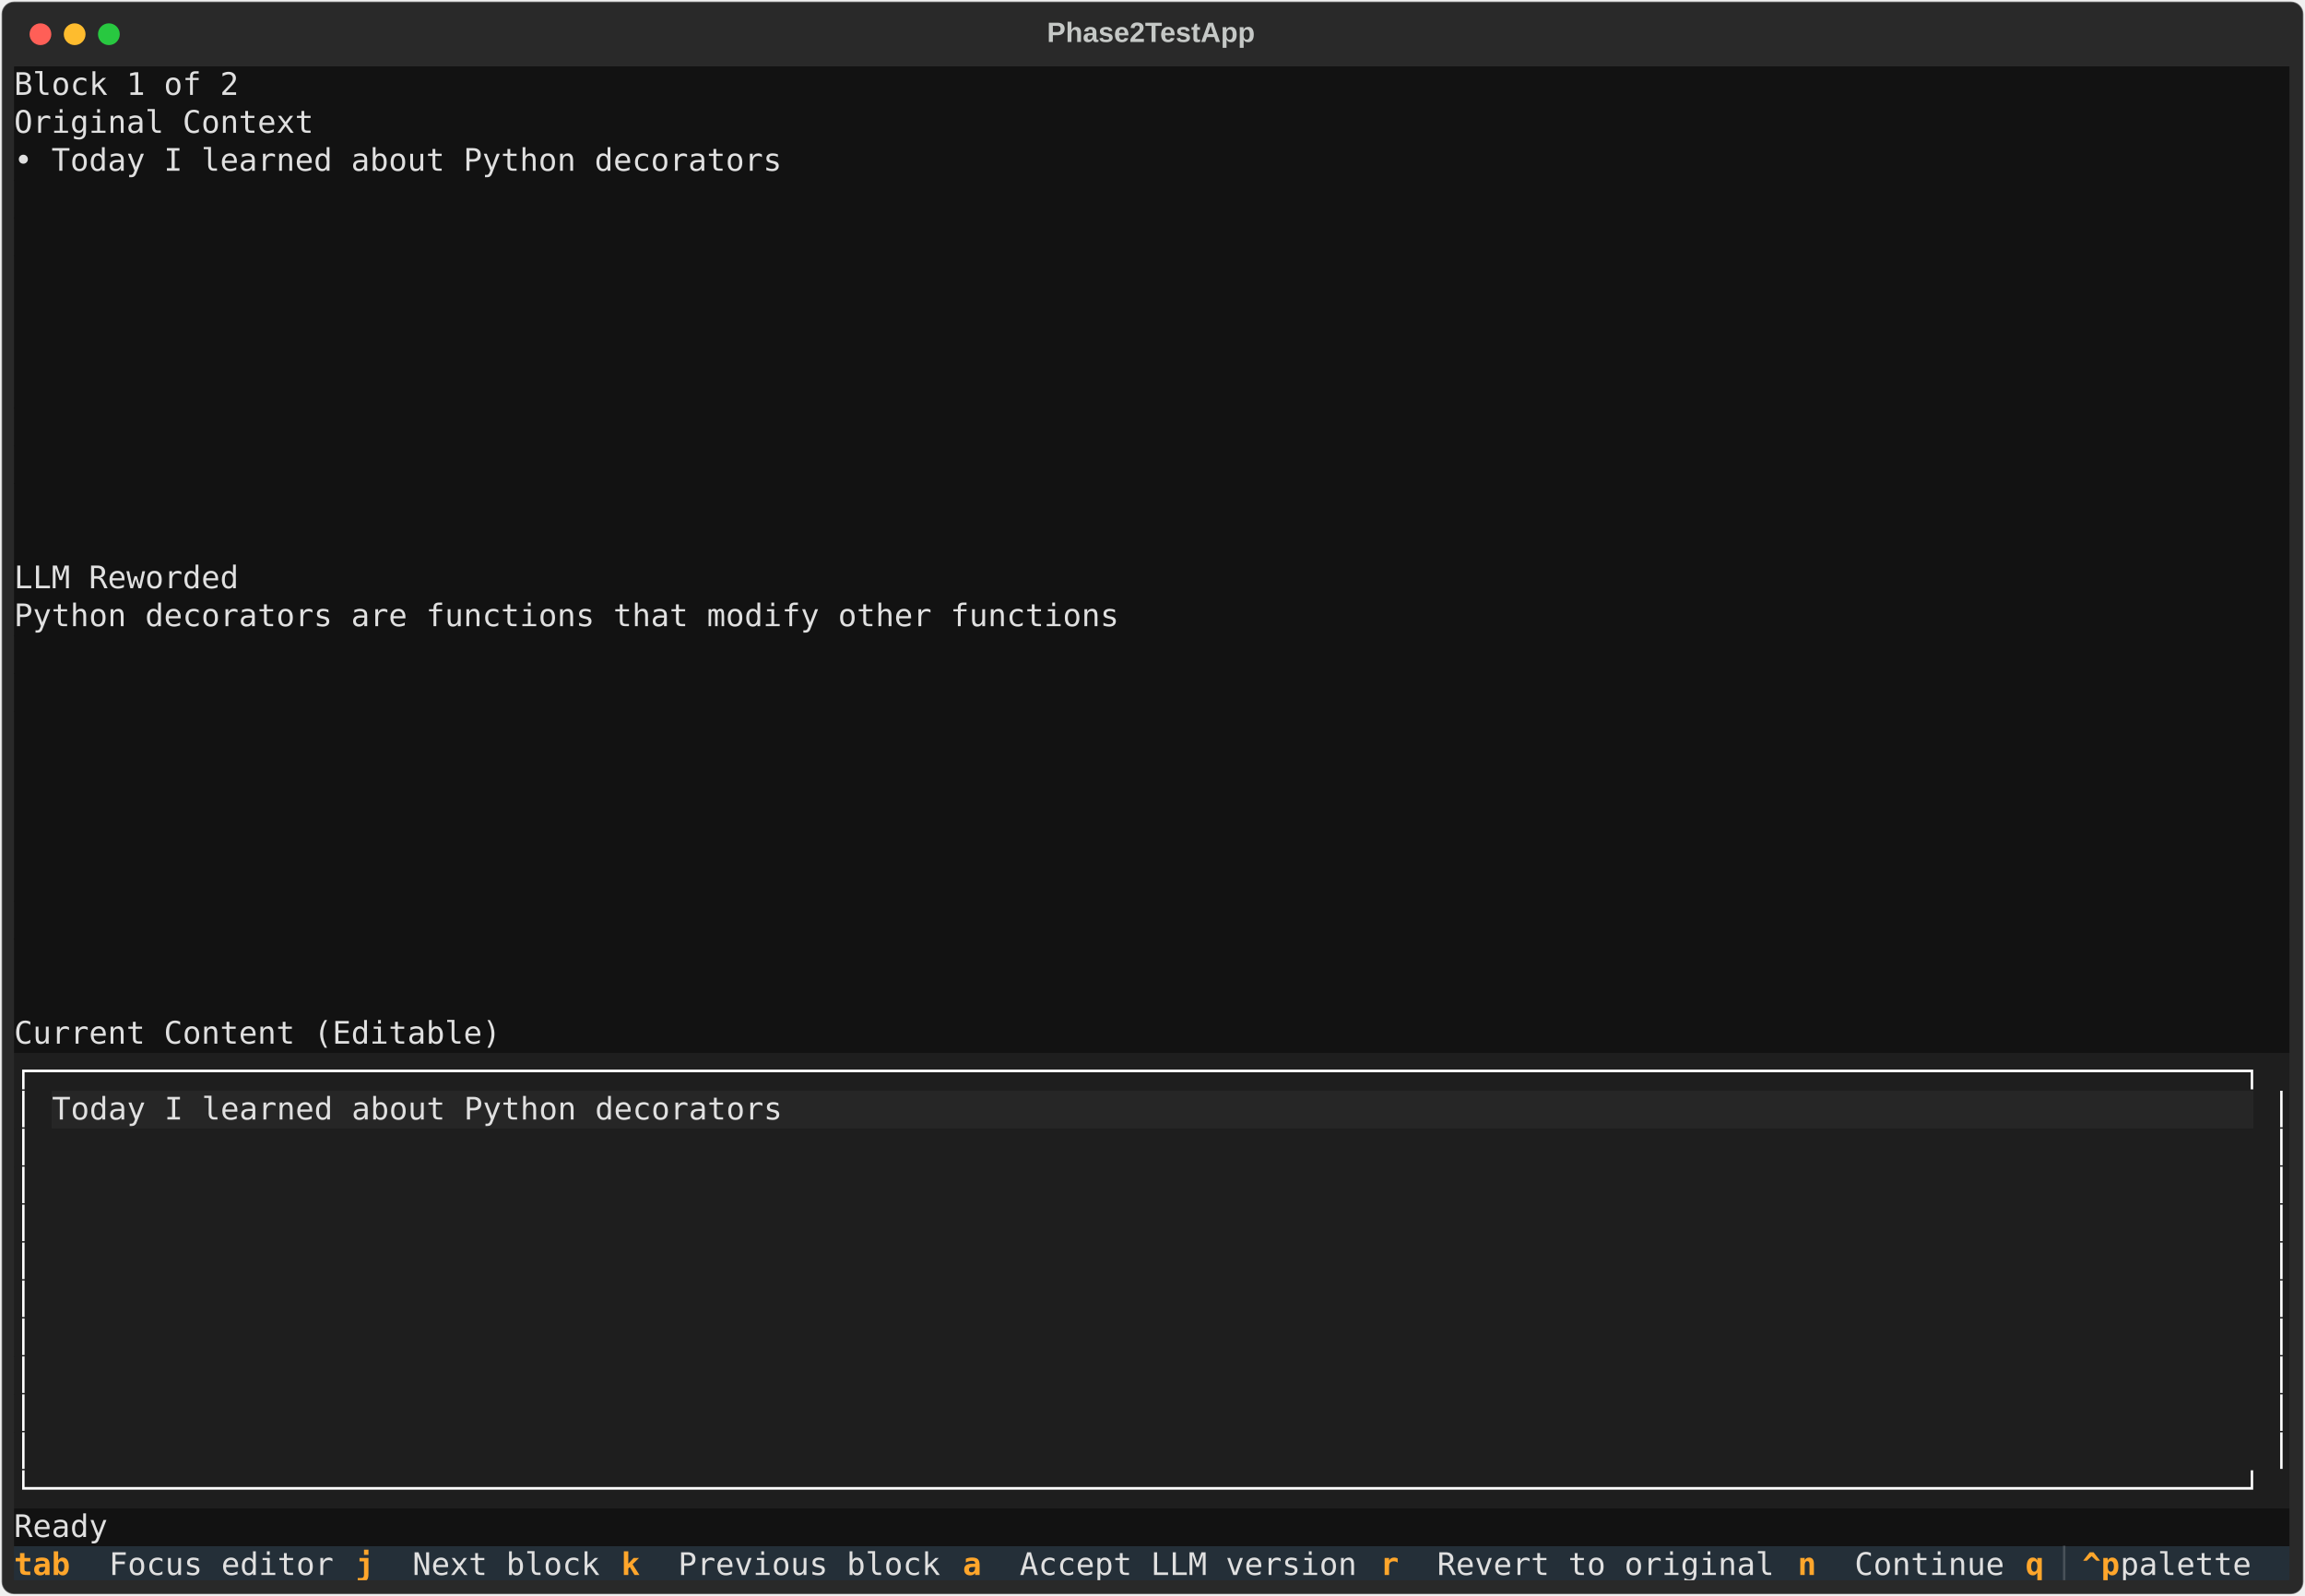
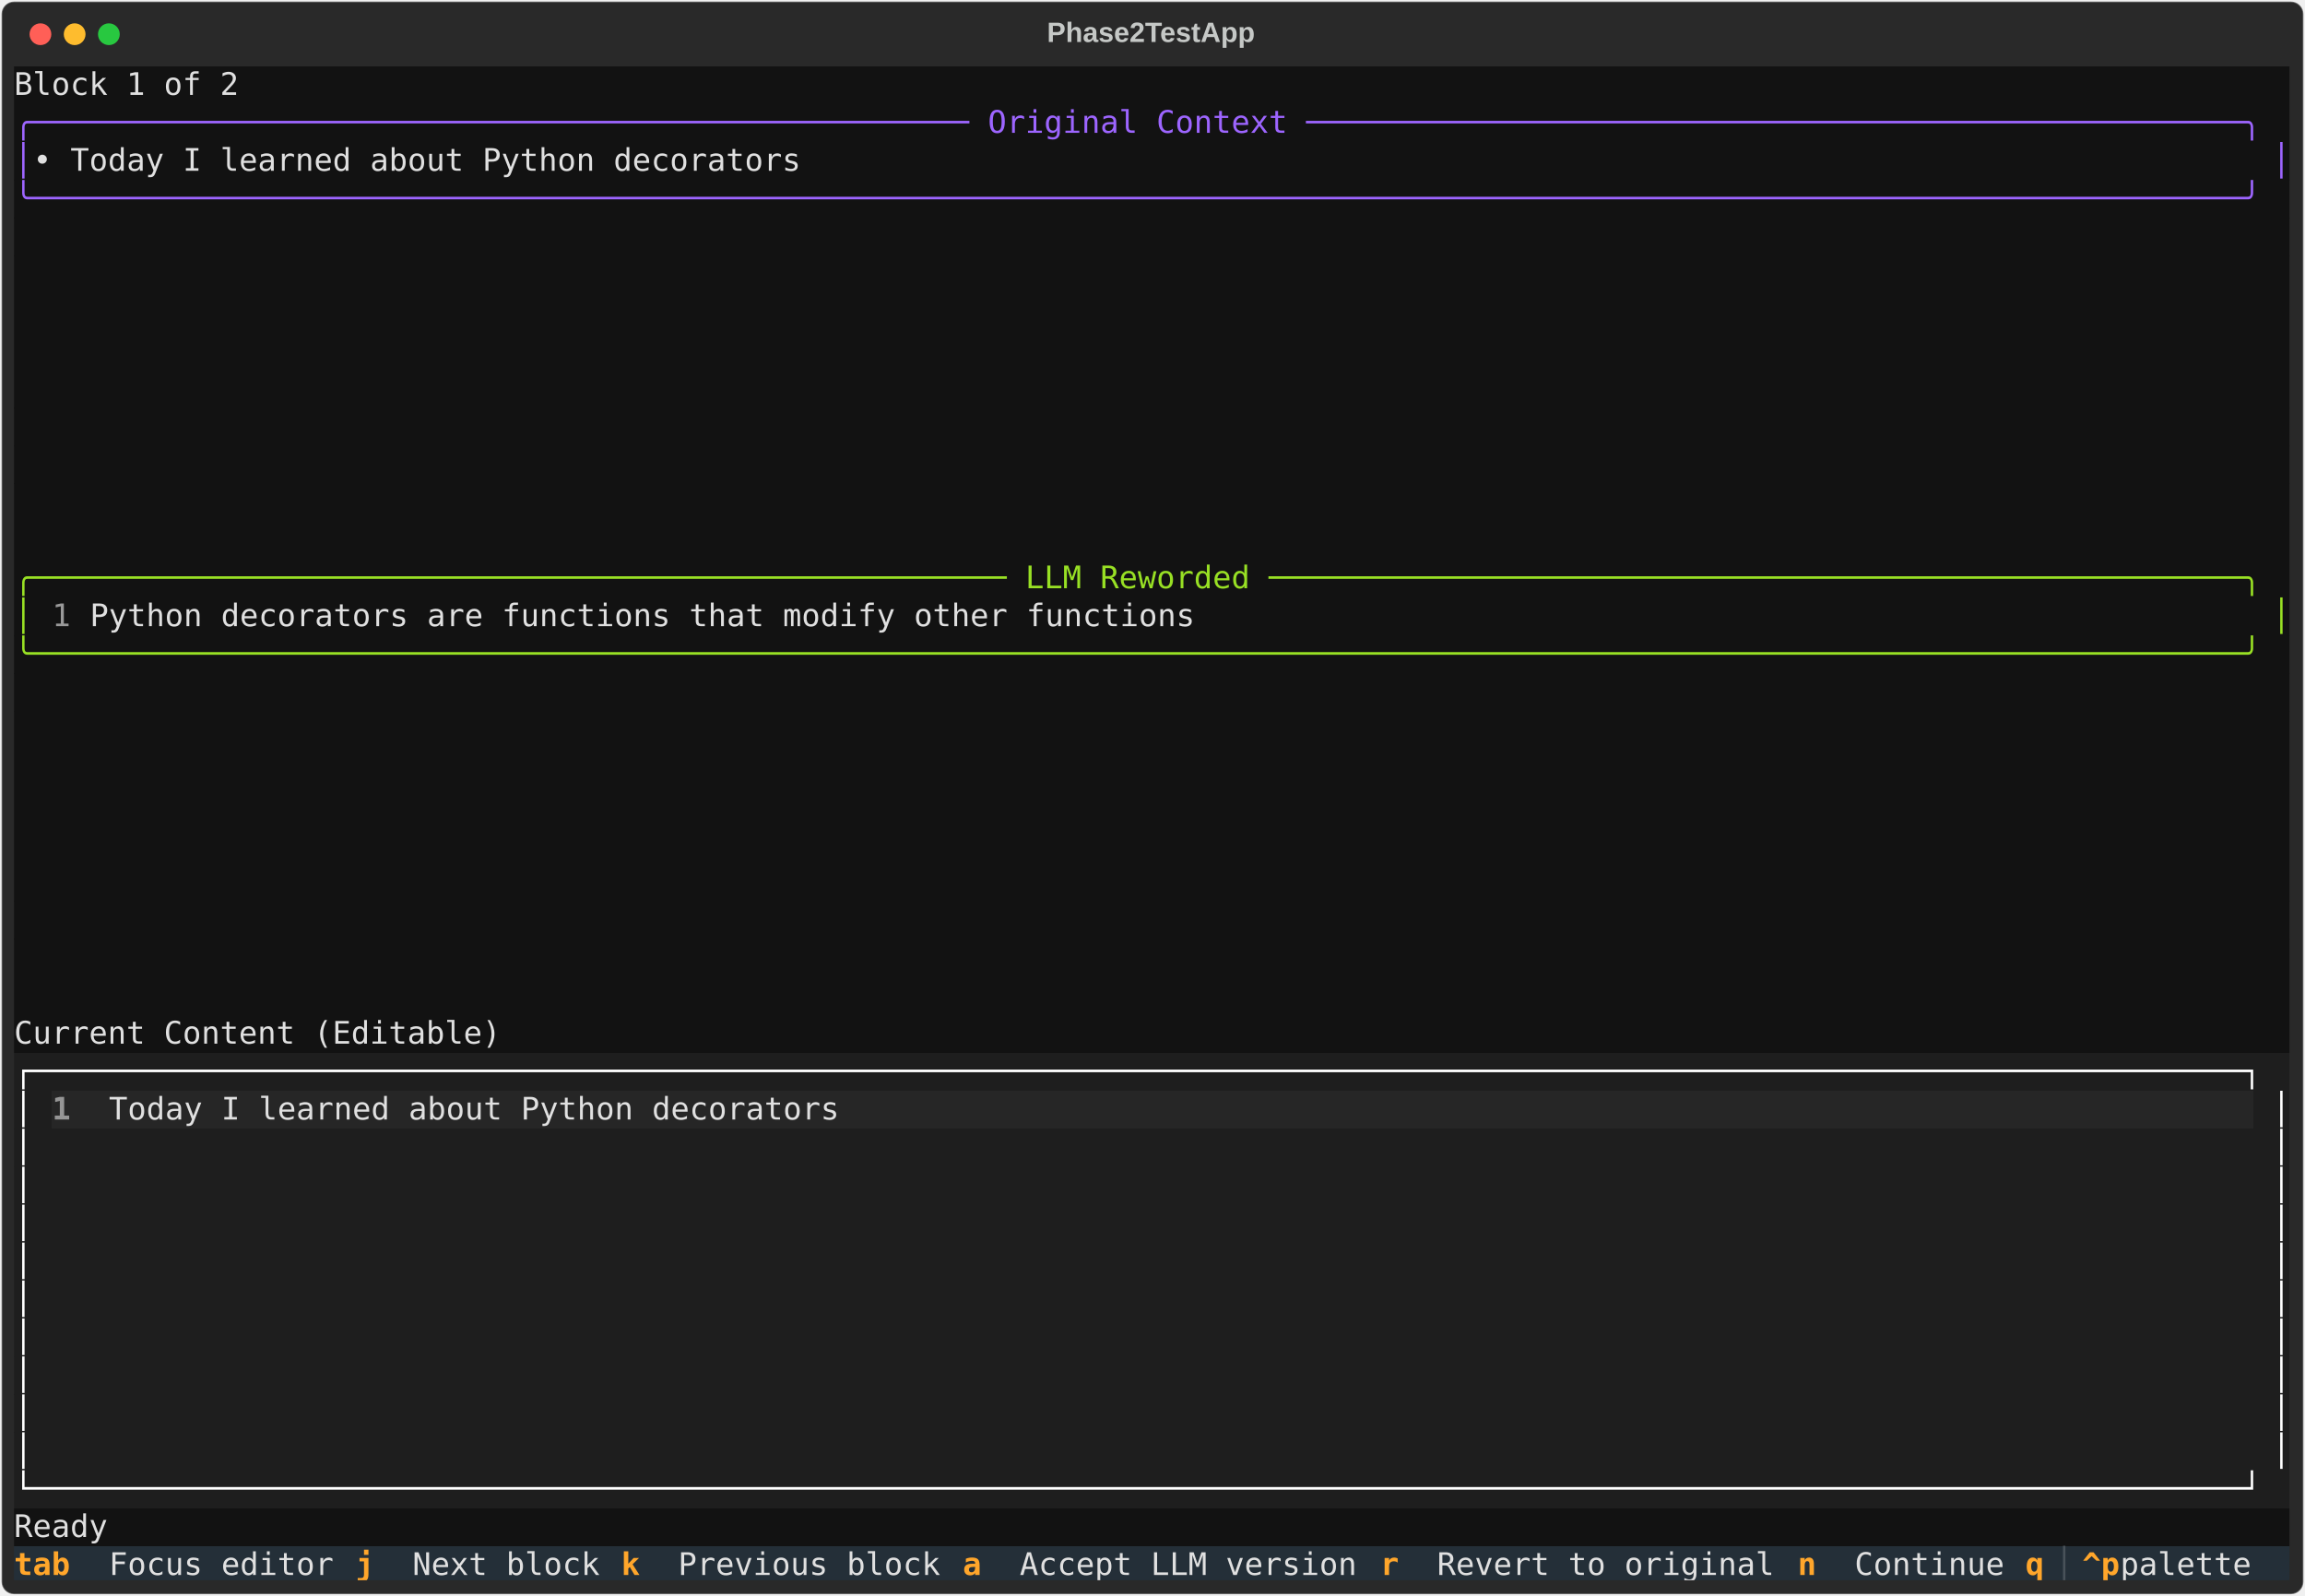
<svg xmlns="http://www.w3.org/2000/svg" class="rich-terminal" viewBox="0 0 1482 1026.0">
  <style>

    @font-face {
        font-family: "Fira Code";
        src: local("FiraCode-Regular"),
                url("https://cdnjs.cloudflare.com/ajax/libs/firacode/6.2.0/woff2/FiraCode-Regular.woff2") format("woff2"),
                url("https://cdnjs.cloudflare.com/ajax/libs/firacode/6.2.0/woff/FiraCode-Regular.woff") format("woff");
        font-style: normal;
        font-weight: 400;
    }
    @font-face {
        font-family: "Fira Code";
        src: local("FiraCode-Bold"),
                url("https://cdnjs.cloudflare.com/ajax/libs/firacode/6.2.0/woff2/FiraCode-Bold.woff2") format("woff2"),
                url("https://cdnjs.cloudflare.com/ajax/libs/firacode/6.2.0/woff/FiraCode-Bold.woff") format("woff");
        font-style: bold;
        font-weight: 700;
    }

    .terminal-matrix {
        font-family: Fira Code, monospace;
        font-size: 20px;
        line-height: 24.4px;
        font-variant-east-asian: full-width;
    }

    .terminal-title {
        font-size: 18px;
        font-weight: bold;
        font-family: arial;
    }

    .terminal-r1 { fill: #e0e0e0 }
.terminal-r2 { fill: #c5c8c6 }
- .terminal-r3 { fill: #ffffff }
- .terminal-r4 { fill: #ffa62b;font-weight: bold }
- .terminal-r5 { fill: #495259 }
+ .terminal-r3 { fill: #9d65ff }
+ .terminal-r4 { fill: #98e024 }
+ .terminal-r5 { fill: #999999 }
+ .terminal-r6 { fill: #ffffff }
+ .terminal-r7 { fill: #959595;font-weight: bold }
+ .terminal-r8 { fill: #ffa62b;font-weight: bold }
+ .terminal-r9 { fill: #495259 }
    </style>
  <defs>
    <clipPath id="terminal-clip-terminal">
      <rect x="0" y="0" width="1463.0" height="975.0" />
    </clipPath>
    <clipPath id="terminal-line-0">
      <rect x="0" y="1.5" width="1464" height="24.65" />
    </clipPath>
    <clipPath id="terminal-line-1">
      <rect x="0" y="25.9" width="1464" height="24.65" />
    </clipPath>
    <clipPath id="terminal-line-2">
      <rect x="0" y="50.3" width="1464" height="24.65" />
    </clipPath>
    <clipPath id="terminal-line-3">
      <rect x="0" y="74.7" width="1464" height="24.65" />
    </clipPath>
    <clipPath id="terminal-line-4">
      <rect x="0" y="99.1" width="1464" height="24.65" />
    </clipPath>
    <clipPath id="terminal-line-5">
      <rect x="0" y="123.5" width="1464" height="24.65" />
    </clipPath>
    <clipPath id="terminal-line-6">
      <rect x="0" y="147.9" width="1464" height="24.65" />
    </clipPath>
    <clipPath id="terminal-line-7">
      <rect x="0" y="172.3" width="1464" height="24.65" />
    </clipPath>
    <clipPath id="terminal-line-8">
      <rect x="0" y="196.7" width="1464" height="24.65" />
    </clipPath>
    <clipPath id="terminal-line-9">
      <rect x="0" y="221.1" width="1464" height="24.65" />
    </clipPath>
    <clipPath id="terminal-line-10">
      <rect x="0" y="245.5" width="1464" height="24.65" />
    </clipPath>
    <clipPath id="terminal-line-11">
      <rect x="0" y="269.9" width="1464" height="24.65" />
    </clipPath>
    <clipPath id="terminal-line-12">
      <rect x="0" y="294.3" width="1464" height="24.65" />
    </clipPath>
    <clipPath id="terminal-line-13">
      <rect x="0" y="318.7" width="1464" height="24.65" />
    </clipPath>
    <clipPath id="terminal-line-14">
      <rect x="0" y="343.1" width="1464" height="24.65" />
    </clipPath>
    <clipPath id="terminal-line-15">
      <rect x="0" y="367.5" width="1464" height="24.65" />
    </clipPath>
    <clipPath id="terminal-line-16">
      <rect x="0" y="391.9" width="1464" height="24.65" />
    </clipPath>
    <clipPath id="terminal-line-17">
      <rect x="0" y="416.3" width="1464" height="24.65" />
    </clipPath>
    <clipPath id="terminal-line-18">
      <rect x="0" y="440.7" width="1464" height="24.65" />
    </clipPath>
    <clipPath id="terminal-line-19">
      <rect x="0" y="465.1" width="1464" height="24.65" />
    </clipPath>
    <clipPath id="terminal-line-20">
      <rect x="0" y="489.5" width="1464" height="24.65" />
    </clipPath>
    <clipPath id="terminal-line-21">
      <rect x="0" y="513.9" width="1464" height="24.65" />
    </clipPath>
    <clipPath id="terminal-line-22">
      <rect x="0" y="538.3" width="1464" height="24.65" />
    </clipPath>
    <clipPath id="terminal-line-23">
      <rect x="0" y="562.7" width="1464" height="24.65" />
    </clipPath>
    <clipPath id="terminal-line-24">
      <rect x="0" y="587.1" width="1464" height="24.65" />
    </clipPath>
    <clipPath id="terminal-line-25">
      <rect x="0" y="611.5" width="1464" height="24.65" />
    </clipPath>
    <clipPath id="terminal-line-26">
      <rect x="0" y="635.9" width="1464" height="24.65" />
    </clipPath>
    <clipPath id="terminal-line-27">
      <rect x="0" y="660.3" width="1464" height="24.65" />
    </clipPath>
    <clipPath id="terminal-line-28">
      <rect x="0" y="684.7" width="1464" height="24.65" />
    </clipPath>
    <clipPath id="terminal-line-29">
      <rect x="0" y="709.1" width="1464" height="24.65" />
    </clipPath>
    <clipPath id="terminal-line-30">
      <rect x="0" y="733.5" width="1464" height="24.65" />
    </clipPath>
    <clipPath id="terminal-line-31">
      <rect x="0" y="757.9" width="1464" height="24.65" />
    </clipPath>
    <clipPath id="terminal-line-32">
      <rect x="0" y="782.3" width="1464" height="24.65" />
    </clipPath>
    <clipPath id="terminal-line-33">
      <rect x="0" y="806.7" width="1464" height="24.65" />
    </clipPath>
    <clipPath id="terminal-line-34">
      <rect x="0" y="831.1" width="1464" height="24.65" />
    </clipPath>
    <clipPath id="terminal-line-35">
      <rect x="0" y="855.5" width="1464" height="24.65" />
    </clipPath>
    <clipPath id="terminal-line-36">
      <rect x="0" y="879.9" width="1464" height="24.65" />
    </clipPath>
    <clipPath id="terminal-line-37">
      <rect x="0" y="904.3" width="1464" height="24.65" />
    </clipPath>
    <clipPath id="terminal-line-38">
      <rect x="0" y="928.7" width="1464" height="24.65" />
    </clipPath>
  </defs>
  <rect fill="#292929" stroke="rgba(255,255,255,0.35)" stroke-width="1" x="1" y="1" width="1480" height="1024" rx="8" />
  <text class="terminal-title" fill="#c5c8c6" text-anchor="middle" x="740" y="27">Phase2TestApp</text>
  <g transform="translate(26,22)">
    <circle cx="0" cy="0" r="7" fill="#ff5f57" />
    <circle cx="22" cy="0" r="7" fill="#febc2e" />
    <circle cx="44" cy="0" r="7" fill="#28c840" />
  </g>
  <g transform="translate(9, 41)" clip-path="url(#terminal-clip-terminal)">
    <rect fill="#121212" x="0" y="1.5" width="146.4" height="24.65" shape-rendering="crispEdges" />
    <rect fill="#121212" x="146.4" y="1.5" width="1317.6" height="24.65" shape-rendering="crispEdges" />
-     <rect fill="#121212" x="0" y="25.9" width="195.2" height="24.65" shape-rendering="crispEdges" />
-     <rect fill="#121212" x="195.2" y="25.9" width="1268.8" height="24.65" shape-rendering="crispEdges" />
-     <rect fill="#121212" x="0" y="50.3" width="500.2" height="24.65" shape-rendering="crispEdges" />
-     <rect fill="#121212" x="500.2" y="50.3" width="963.8" height="24.65" shape-rendering="crispEdges" />
+     <rect fill="#121212" x="0" y="25.9" width="1464" height="24.65" shape-rendering="crispEdges" />
+     <rect fill="#121212" x="0" y="50.3" width="12.2" height="24.65" shape-rendering="crispEdges" />
+     <rect fill="#121212" x="12.2" y="50.3" width="1439.6" height="24.65" shape-rendering="crispEdges" />
+     <rect fill="#121212" x="1451.8" y="50.3" width="12.2" height="24.65" shape-rendering="crispEdges" />
    <rect fill="#121212" x="0" y="74.7" width="1464" height="24.65" shape-rendering="crispEdges" />
    <rect fill="#121212" x="0" y="99.1" width="1464" height="24.65" shape-rendering="crispEdges" />
    <rect fill="#121212" x="0" y="123.5" width="1464" height="24.65" shape-rendering="crispEdges" />
    <rect fill="#121212" x="0" y="147.9" width="1464" height="24.65" shape-rendering="crispEdges" />
    <rect fill="#121212" x="0" y="172.3" width="1464" height="24.65" shape-rendering="crispEdges" />
    <rect fill="#121212" x="0" y="196.7" width="1464" height="24.65" shape-rendering="crispEdges" />
    <rect fill="#121212" x="0" y="221.1" width="1464" height="24.65" shape-rendering="crispEdges" />
    <rect fill="#121212" x="0" y="245.5" width="1464" height="24.65" shape-rendering="crispEdges" />
    <rect fill="#121212" x="0" y="269.9" width="1464" height="24.65" shape-rendering="crispEdges" />
    <rect fill="#121212" x="0" y="294.3" width="1464" height="24.65" shape-rendering="crispEdges" />
-     <rect fill="#121212" x="0" y="318.7" width="146.4" height="24.65" shape-rendering="crispEdges" />
-     <rect fill="#121212" x="146.4" y="318.7" width="1317.6" height="24.65" shape-rendering="crispEdges" />
-     <rect fill="#121212" x="0" y="343.1" width="719.8" height="24.65" shape-rendering="crispEdges" />
-     <rect fill="#121212" x="719.8" y="343.1" width="744.2" height="24.65" shape-rendering="crispEdges" />
+     <rect fill="#121212" x="0" y="318.7" width="1464" height="24.65" shape-rendering="crispEdges" />
+     <rect fill="#121212" x="0" y="343.1" width="12.2" height="24.65" shape-rendering="crispEdges" />
+     <rect fill="#121212" x="12.2" y="343.1" width="12.2" height="24.65" shape-rendering="crispEdges" />
+     <rect fill="#121212" x="24.4" y="343.1" width="24.4" height="24.65" shape-rendering="crispEdges" />
+     <rect fill="#121212" x="48.8" y="343.1" width="1403" height="24.65" shape-rendering="crispEdges" />
+     <rect fill="#121212" x="1451.8" y="343.1" width="12.2" height="24.65" shape-rendering="crispEdges" />
    <rect fill="#121212" x="0" y="367.5" width="1464" height="24.65" shape-rendering="crispEdges" />
    <rect fill="#121212" x="0" y="391.9" width="1464" height="24.65" shape-rendering="crispEdges" />
    <rect fill="#121212" x="0" y="416.3" width="1464" height="24.65" shape-rendering="crispEdges" />
    <rect fill="#121212" x="0" y="440.7" width="1464" height="24.65" shape-rendering="crispEdges" />
    <rect fill="#121212" x="0" y="465.1" width="1464" height="24.65" shape-rendering="crispEdges" />
    <rect fill="#121212" x="0" y="489.5" width="1464" height="24.65" shape-rendering="crispEdges" />
    <rect fill="#121212" x="0" y="513.9" width="1464" height="24.65" shape-rendering="crispEdges" />
    <rect fill="#121212" x="0" y="538.3" width="1464" height="24.65" shape-rendering="crispEdges" />
    <rect fill="#121212" x="0" y="562.7" width="1464" height="24.65" shape-rendering="crispEdges" />
    <rect fill="#121212" x="0" y="587.1" width="1464" height="24.65" shape-rendering="crispEdges" />
    <rect fill="#121212" x="0" y="611.5" width="317.2" height="24.65" shape-rendering="crispEdges" />
    <rect fill="#121212" x="317.2" y="611.5" width="1146.8" height="24.65" shape-rendering="crispEdges" />
    <rect fill="#1e1e1e" x="0" y="635.9" width="1464" height="24.65" shape-rendering="crispEdges" />
    <rect fill="#1e1e1e" x="0" y="660.3" width="12.2" height="24.65" shape-rendering="crispEdges" />
    <rect fill="#1e1e1e" x="12.2" y="660.3" width="12.2" height="24.65" shape-rendering="crispEdges" />
-     <rect fill="#262626" x="24.4" y="660.3" width="1415.2" height="24.65" shape-rendering="crispEdges" />
+     <rect fill="#262626" x="24.4" y="660.3" width="36.6" height="24.65" shape-rendering="crispEdges" />
+     <rect fill="#262626" x="61" y="660.3" width="1378.6" height="24.65" shape-rendering="crispEdges" />
    <rect fill="#1e1e1e" x="1439.6" y="660.3" width="12.2" height="24.65" shape-rendering="crispEdges" />
    <rect fill="#1e1e1e" x="1451.8" y="660.3" width="12.2" height="24.65" shape-rendering="crispEdges" />
    <rect fill="#1e1e1e" x="0" y="684.7" width="12.2" height="24.65" shape-rendering="crispEdges" />
    <rect fill="#1e1e1e" x="12.2" y="684.7" width="12.2" height="24.65" shape-rendering="crispEdges" />
    <rect fill="#1e1e1e" x="24.4" y="684.7" width="1415.2" height="24.65" shape-rendering="crispEdges" />
    <rect fill="#1e1e1e" x="1439.6" y="684.7" width="12.2" height="24.65" shape-rendering="crispEdges" />
    <rect fill="#1e1e1e" x="1451.8" y="684.7" width="12.2" height="24.65" shape-rendering="crispEdges" />
    <rect fill="#1e1e1e" x="0" y="709.1" width="12.2" height="24.65" shape-rendering="crispEdges" />
    <rect fill="#1e1e1e" x="12.2" y="709.1" width="12.2" height="24.65" shape-rendering="crispEdges" />
    <rect fill="#1e1e1e" x="24.4" y="709.1" width="1415.2" height="24.65" shape-rendering="crispEdges" />
    <rect fill="#1e1e1e" x="1439.6" y="709.1" width="12.2" height="24.65" shape-rendering="crispEdges" />
    <rect fill="#1e1e1e" x="1451.8" y="709.1" width="12.2" height="24.65" shape-rendering="crispEdges" />
    <rect fill="#1e1e1e" x="0" y="733.5" width="12.2" height="24.65" shape-rendering="crispEdges" />
    <rect fill="#1e1e1e" x="12.2" y="733.5" width="12.2" height="24.65" shape-rendering="crispEdges" />
    <rect fill="#1e1e1e" x="24.4" y="733.5" width="1415.2" height="24.65" shape-rendering="crispEdges" />
    <rect fill="#1e1e1e" x="1439.6" y="733.5" width="12.2" height="24.65" shape-rendering="crispEdges" />
    <rect fill="#1e1e1e" x="1451.8" y="733.5" width="12.2" height="24.65" shape-rendering="crispEdges" />
    <rect fill="#1e1e1e" x="0" y="757.9" width="12.2" height="24.65" shape-rendering="crispEdges" />
    <rect fill="#1e1e1e" x="12.2" y="757.9" width="12.2" height="24.65" shape-rendering="crispEdges" />
    <rect fill="#1e1e1e" x="24.4" y="757.9" width="1415.2" height="24.65" shape-rendering="crispEdges" />
    <rect fill="#1e1e1e" x="1439.6" y="757.9" width="12.2" height="24.65" shape-rendering="crispEdges" />
    <rect fill="#1e1e1e" x="1451.8" y="757.9" width="12.2" height="24.65" shape-rendering="crispEdges" />
    <rect fill="#1e1e1e" x="0" y="782.3" width="12.2" height="24.65" shape-rendering="crispEdges" />
    <rect fill="#1e1e1e" x="12.2" y="782.3" width="12.2" height="24.65" shape-rendering="crispEdges" />
    <rect fill="#1e1e1e" x="24.4" y="782.3" width="1415.2" height="24.65" shape-rendering="crispEdges" />
    <rect fill="#1e1e1e" x="1439.6" y="782.3" width="12.2" height="24.65" shape-rendering="crispEdges" />
    <rect fill="#1e1e1e" x="1451.8" y="782.3" width="12.2" height="24.65" shape-rendering="crispEdges" />
    <rect fill="#1e1e1e" x="0" y="806.7" width="12.2" height="24.65" shape-rendering="crispEdges" />
    <rect fill="#1e1e1e" x="12.2" y="806.7" width="12.2" height="24.65" shape-rendering="crispEdges" />
    <rect fill="#1e1e1e" x="24.4" y="806.7" width="1415.2" height="24.65" shape-rendering="crispEdges" />
    <rect fill="#1e1e1e" x="1439.6" y="806.7" width="12.2" height="24.65" shape-rendering="crispEdges" />
    <rect fill="#1e1e1e" x="1451.8" y="806.7" width="12.2" height="24.65" shape-rendering="crispEdges" />
    <rect fill="#1e1e1e" x="0" y="831.1" width="12.2" height="24.65" shape-rendering="crispEdges" />
    <rect fill="#1e1e1e" x="12.2" y="831.1" width="12.2" height="24.65" shape-rendering="crispEdges" />
    <rect fill="#1e1e1e" x="24.4" y="831.1" width="1415.2" height="24.65" shape-rendering="crispEdges" />
    <rect fill="#1e1e1e" x="1439.6" y="831.1" width="12.2" height="24.65" shape-rendering="crispEdges" />
    <rect fill="#1e1e1e" x="1451.8" y="831.1" width="12.2" height="24.65" shape-rendering="crispEdges" />
    <rect fill="#1e1e1e" x="0" y="855.5" width="12.2" height="24.65" shape-rendering="crispEdges" />
    <rect fill="#1e1e1e" x="12.2" y="855.5" width="12.2" height="24.65" shape-rendering="crispEdges" />
    <rect fill="#1e1e1e" x="24.4" y="855.5" width="1415.2" height="24.65" shape-rendering="crispEdges" />
    <rect fill="#1e1e1e" x="1439.6" y="855.5" width="12.2" height="24.65" shape-rendering="crispEdges" />
    <rect fill="#1e1e1e" x="1451.8" y="855.5" width="12.2" height="24.65" shape-rendering="crispEdges" />
    <rect fill="#1e1e1e" x="0" y="879.9" width="12.2" height="24.65" shape-rendering="crispEdges" />
    <rect fill="#1e1e1e" x="12.2" y="879.9" width="12.2" height="24.65" shape-rendering="crispEdges" />
    <rect fill="#1e1e1e" x="24.4" y="879.9" width="1415.2" height="24.65" shape-rendering="crispEdges" />
    <rect fill="#1e1e1e" x="1439.6" y="879.9" width="12.2" height="24.65" shape-rendering="crispEdges" />
    <rect fill="#1e1e1e" x="1451.8" y="879.9" width="12.2" height="24.65" shape-rendering="crispEdges" />
    <rect fill="#1e1e1e" x="0" y="904.3" width="1464" height="24.65" shape-rendering="crispEdges" />
    <rect fill="#121212" x="0" y="928.7" width="61" height="24.65" shape-rendering="crispEdges" />
    <rect fill="#121212" x="61" y="928.7" width="1403" height="24.65" shape-rendering="crispEdges" />
    <rect fill="#242f38" x="0" y="953.1" width="61" height="24.65" shape-rendering="crispEdges" />
    <rect fill="#242f38" x="61" y="953.1" width="158.6" height="24.65" shape-rendering="crispEdges" />
    <rect fill="#242f38" x="219.6" y="953.1" width="36.6" height="24.65" shape-rendering="crispEdges" />
    <rect fill="#242f38" x="256.2" y="953.1" width="134.2" height="24.65" shape-rendering="crispEdges" />
    <rect fill="#242f38" x="390.4" y="953.1" width="36.6" height="24.65" shape-rendering="crispEdges" />
    <rect fill="#242f38" x="427" y="953.1" width="183" height="24.65" shape-rendering="crispEdges" />
    <rect fill="#242f38" x="610" y="953.1" width="36.6" height="24.65" shape-rendering="crispEdges" />
    <rect fill="#242f38" x="646.6" y="953.1" width="231.8" height="24.65" shape-rendering="crispEdges" />
    <rect fill="#242f38" x="878.4" y="953.1" width="36.6" height="24.65" shape-rendering="crispEdges" />
    <rect fill="#242f38" x="915" y="953.1" width="231.8" height="24.65" shape-rendering="crispEdges" />
    <rect fill="#242f38" x="1146.8" y="953.1" width="36.6" height="24.65" shape-rendering="crispEdges" />
    <rect fill="#242f38" x="1183.4" y="953.1" width="109.8" height="24.65" shape-rendering="crispEdges" />
    <rect fill="#242f38" x="1293.2" y="953.1" width="24.4" height="24.65" shape-rendering="crispEdges" />
    <rect fill="#242f38" x="1317.6" y="953.1" width="12.2" height="24.65" shape-rendering="crispEdges" />
    <rect fill="#242f38" x="1329.8" y="953.1" width="24.4" height="24.65" shape-rendering="crispEdges" />
    <rect fill="#242f38" x="1354.2" y="953.1" width="97.6" height="24.65" shape-rendering="crispEdges" />
    <rect fill="#242f38" x="1451.8" y="953.1" width="12.2" height="24.65" shape-rendering="crispEdges" />
    <g class="terminal-matrix">
      <text class="terminal-r1" x="0" y="20" textLength="146.4" clip-path="url(#terminal-line-0)">Block 1 of 2</text>
      <text class="terminal-r2" x="1464" y="20" textLength="12.2" clip-path="url(#terminal-line-0)">
</text>
-       <text class="terminal-r1" x="0" y="44.4" textLength="195.2" clip-path="url(#terminal-line-1)">Original Context</text>
+       <text class="terminal-r3" x="0" y="44.4" textLength="1464" clip-path="url(#terminal-line-1)">╭────────────────────────────────────────────────── Original Context ──────────────────────────────────────────────────╮</text>
      <text class="terminal-r2" x="1464" y="44.4" textLength="12.2" clip-path="url(#terminal-line-1)">
</text>
-       <text class="terminal-r1" x="0" y="68.8" textLength="500.2" clip-path="url(#terminal-line-2)">• Today I learned about Python decorators</text>
+       <text class="terminal-r3" x="0" y="68.8" textLength="12.2" clip-path="url(#terminal-line-2)">│</text>
+       <text class="terminal-r1" x="12.2" y="68.8" textLength="1439.6" clip-path="url(#terminal-line-2)"> • Today I learned about Python decorators                                                                            </text>
+       <text class="terminal-r3" x="1451.8" y="68.8" textLength="12.2" clip-path="url(#terminal-line-2)">│</text>
      <text class="terminal-r2" x="1464" y="68.8" textLength="12.2" clip-path="url(#terminal-line-2)">
</text>
+       <text class="terminal-r3" x="0" y="93.2" textLength="1464" clip-path="url(#terminal-line-3)">╰──────────────────────────────────────────────────────────────────────────────────────────────────────────────────────╯</text>
      <text class="terminal-r2" x="1464" y="93.2" textLength="12.2" clip-path="url(#terminal-line-3)">
</text>
      <text class="terminal-r2" x="1464" y="117.6" textLength="12.2" clip-path="url(#terminal-line-4)">
</text>
      <text class="terminal-r2" x="1464" y="142" textLength="12.2" clip-path="url(#terminal-line-5)">
</text>
      <text class="terminal-r2" x="1464" y="166.4" textLength="12.2" clip-path="url(#terminal-line-6)">
</text>
      <text class="terminal-r2" x="1464" y="190.8" textLength="12.2" clip-path="url(#terminal-line-7)">
</text>
      <text class="terminal-r2" x="1464" y="215.2" textLength="12.2" clip-path="url(#terminal-line-8)">
</text>
      <text class="terminal-r2" x="1464" y="239.6" textLength="12.2" clip-path="url(#terminal-line-9)">
</text>
      <text class="terminal-r2" x="1464" y="264" textLength="12.2" clip-path="url(#terminal-line-10)">
</text>
      <text class="terminal-r2" x="1464" y="288.4" textLength="12.2" clip-path="url(#terminal-line-11)">
</text>
      <text class="terminal-r2" x="1464" y="312.8" textLength="12.2" clip-path="url(#terminal-line-12)">
</text>
-       <text class="terminal-r1" x="0" y="337.2" textLength="146.4" clip-path="url(#terminal-line-13)">LLM Reworded</text>
+       <text class="terminal-r4" x="0" y="337.2" textLength="1464" clip-path="url(#terminal-line-13)">╭──────────────────────────────────────────────────── LLM Reworded ────────────────────────────────────────────────────╮</text>
      <text class="terminal-r2" x="1464" y="337.2" textLength="12.2" clip-path="url(#terminal-line-13)">
</text>
-       <text class="terminal-r1" x="0" y="361.6" textLength="719.8" clip-path="url(#terminal-line-14)">Python decorators are functions that modify other functions</text>
+       <text class="terminal-r4" x="0" y="361.6" textLength="12.2" clip-path="url(#terminal-line-14)">│</text>
+       <text class="terminal-r5" x="24.4" y="361.6" textLength="24.4" clip-path="url(#terminal-line-14)"> 1</text>
+       <text class="terminal-r1" x="48.8" y="361.6" textLength="1403" clip-path="url(#terminal-line-14)"> Python decorators are functions that modify other functions                                                       </text>
+       <text class="terminal-r4" x="1451.8" y="361.6" textLength="12.2" clip-path="url(#terminal-line-14)">│</text>
      <text class="terminal-r2" x="1464" y="361.6" textLength="12.2" clip-path="url(#terminal-line-14)">
</text>
+       <text class="terminal-r4" x="0" y="386" textLength="1464" clip-path="url(#terminal-line-15)">╰──────────────────────────────────────────────────────────────────────────────────────────────────────────────────────╯</text>
      <text class="terminal-r2" x="1464" y="386" textLength="12.2" clip-path="url(#terminal-line-15)">
</text>
      <text class="terminal-r2" x="1464" y="410.4" textLength="12.2" clip-path="url(#terminal-line-16)">
</text>
      <text class="terminal-r2" x="1464" y="434.8" textLength="12.2" clip-path="url(#terminal-line-17)">
</text>
      <text class="terminal-r2" x="1464" y="459.2" textLength="12.2" clip-path="url(#terminal-line-18)">
</text>
      <text class="terminal-r2" x="1464" y="483.6" textLength="12.2" clip-path="url(#terminal-line-19)">
</text>
      <text class="terminal-r2" x="1464" y="508" textLength="12.2" clip-path="url(#terminal-line-20)">
</text>
      <text class="terminal-r2" x="1464" y="532.4" textLength="12.2" clip-path="url(#terminal-line-21)">
</text>
      <text class="terminal-r2" x="1464" y="556.8" textLength="12.2" clip-path="url(#terminal-line-22)">
</text>
      <text class="terminal-r2" x="1464" y="581.2" textLength="12.2" clip-path="url(#terminal-line-23)">
</text>
      <text class="terminal-r2" x="1464" y="605.6" textLength="12.2" clip-path="url(#terminal-line-24)">
</text>
      <text class="terminal-r1" x="0" y="630" textLength="317.2" clip-path="url(#terminal-line-25)">Current Content (Editable)</text>
      <text class="terminal-r2" x="1464" y="630" textLength="12.2" clip-path="url(#terminal-line-25)">
</text>
-       <text class="terminal-r3" x="0" y="654.4" textLength="1464" clip-path="url(#terminal-line-26)">┌──────────────────────────────────────────────────────────────────────────────────────────────────────────────────────┐</text>
+       <text class="terminal-r6" x="0" y="654.4" textLength="1464" clip-path="url(#terminal-line-26)">┌──────────────────────────────────────────────────────────────────────────────────────────────────────────────────────┐</text>
      <text class="terminal-r2" x="1464" y="654.4" textLength="12.2" clip-path="url(#terminal-line-26)">
</text>
-       <text class="terminal-r3" x="0" y="678.8" textLength="12.2" clip-path="url(#terminal-line-27)">│</text>
-       <text class="terminal-r1" x="24.4" y="678.8" textLength="1415.2" clip-path="url(#terminal-line-27)">Today I learned about Python decorators                                                                             </text>
-       <text class="terminal-r3" x="1451.8" y="678.8" textLength="12.2" clip-path="url(#terminal-line-27)">│</text>
+       <text class="terminal-r6" x="0" y="678.8" textLength="12.2" clip-path="url(#terminal-line-27)">│</text>
+       <text class="terminal-r7" x="24.4" y="678.8" textLength="36.6" clip-path="url(#terminal-line-27)">1  </text>
+       <text class="terminal-r1" x="61" y="678.8" textLength="1378.6" clip-path="url(#terminal-line-27)">Today I learned about Python decorators                                                                          </text>
+       <text class="terminal-r6" x="1451.8" y="678.8" textLength="12.2" clip-path="url(#terminal-line-27)">│</text>
      <text class="terminal-r2" x="1464" y="678.8" textLength="12.2" clip-path="url(#terminal-line-27)">
</text>
-       <text class="terminal-r3" x="0" y="703.2" textLength="12.2" clip-path="url(#terminal-line-28)">│</text>
-       <text class="terminal-r3" x="1451.8" y="703.2" textLength="12.2" clip-path="url(#terminal-line-28)">│</text>
+       <text class="terminal-r6" x="0" y="703.2" textLength="12.2" clip-path="url(#terminal-line-28)">│</text>
+       <text class="terminal-r6" x="1451.8" y="703.2" textLength="12.2" clip-path="url(#terminal-line-28)">│</text>
      <text class="terminal-r2" x="1464" y="703.2" textLength="12.2" clip-path="url(#terminal-line-28)">
</text>
-       <text class="terminal-r3" x="0" y="727.6" textLength="12.2" clip-path="url(#terminal-line-29)">│</text>
-       <text class="terminal-r3" x="1451.8" y="727.6" textLength="12.2" clip-path="url(#terminal-line-29)">│</text>
+       <text class="terminal-r6" x="0" y="727.6" textLength="12.2" clip-path="url(#terminal-line-29)">│</text>
+       <text class="terminal-r6" x="1451.8" y="727.6" textLength="12.2" clip-path="url(#terminal-line-29)">│</text>
      <text class="terminal-r2" x="1464" y="727.6" textLength="12.2" clip-path="url(#terminal-line-29)">
</text>
-       <text class="terminal-r3" x="0" y="752" textLength="12.2" clip-path="url(#terminal-line-30)">│</text>
-       <text class="terminal-r3" x="1451.8" y="752" textLength="12.2" clip-path="url(#terminal-line-30)">│</text>
+       <text class="terminal-r6" x="0" y="752" textLength="12.2" clip-path="url(#terminal-line-30)">│</text>
+       <text class="terminal-r6" x="1451.8" y="752" textLength="12.2" clip-path="url(#terminal-line-30)">│</text>
      <text class="terminal-r2" x="1464" y="752" textLength="12.2" clip-path="url(#terminal-line-30)">
</text>
-       <text class="terminal-r3" x="0" y="776.4" textLength="12.2" clip-path="url(#terminal-line-31)">│</text>
-       <text class="terminal-r3" x="1451.8" y="776.4" textLength="12.2" clip-path="url(#terminal-line-31)">│</text>
+       <text class="terminal-r6" x="0" y="776.4" textLength="12.2" clip-path="url(#terminal-line-31)">│</text>
+       <text class="terminal-r6" x="1451.8" y="776.4" textLength="12.2" clip-path="url(#terminal-line-31)">│</text>
      <text class="terminal-r2" x="1464" y="776.4" textLength="12.2" clip-path="url(#terminal-line-31)">
</text>
-       <text class="terminal-r3" x="0" y="800.8" textLength="12.2" clip-path="url(#terminal-line-32)">│</text>
-       <text class="terminal-r3" x="1451.8" y="800.8" textLength="12.2" clip-path="url(#terminal-line-32)">│</text>
+       <text class="terminal-r6" x="0" y="800.8" textLength="12.2" clip-path="url(#terminal-line-32)">│</text>
+       <text class="terminal-r6" x="1451.8" y="800.8" textLength="12.2" clip-path="url(#terminal-line-32)">│</text>
      <text class="terminal-r2" x="1464" y="800.8" textLength="12.2" clip-path="url(#terminal-line-32)">
</text>
-       <text class="terminal-r3" x="0" y="825.2" textLength="12.2" clip-path="url(#terminal-line-33)">│</text>
-       <text class="terminal-r3" x="1451.8" y="825.2" textLength="12.2" clip-path="url(#terminal-line-33)">│</text>
+       <text class="terminal-r6" x="0" y="825.2" textLength="12.2" clip-path="url(#terminal-line-33)">│</text>
+       <text class="terminal-r6" x="1451.8" y="825.2" textLength="12.2" clip-path="url(#terminal-line-33)">│</text>
      <text class="terminal-r2" x="1464" y="825.2" textLength="12.2" clip-path="url(#terminal-line-33)">
</text>
-       <text class="terminal-r3" x="0" y="849.6" textLength="12.2" clip-path="url(#terminal-line-34)">│</text>
-       <text class="terminal-r3" x="1451.8" y="849.6" textLength="12.2" clip-path="url(#terminal-line-34)">│</text>
+       <text class="terminal-r6" x="0" y="849.6" textLength="12.2" clip-path="url(#terminal-line-34)">│</text>
+       <text class="terminal-r6" x="1451.8" y="849.6" textLength="12.2" clip-path="url(#terminal-line-34)">│</text>
      <text class="terminal-r2" x="1464" y="849.6" textLength="12.2" clip-path="url(#terminal-line-34)">
</text>
-       <text class="terminal-r3" x="0" y="874" textLength="12.2" clip-path="url(#terminal-line-35)">│</text>
-       <text class="terminal-r3" x="1451.8" y="874" textLength="12.2" clip-path="url(#terminal-line-35)">│</text>
+       <text class="terminal-r6" x="0" y="874" textLength="12.2" clip-path="url(#terminal-line-35)">│</text>
+       <text class="terminal-r6" x="1451.8" y="874" textLength="12.2" clip-path="url(#terminal-line-35)">│</text>
      <text class="terminal-r2" x="1464" y="874" textLength="12.2" clip-path="url(#terminal-line-35)">
</text>
-       <text class="terminal-r3" x="0" y="898.4" textLength="12.2" clip-path="url(#terminal-line-36)">│</text>
-       <text class="terminal-r3" x="1451.8" y="898.4" textLength="12.2" clip-path="url(#terminal-line-36)">│</text>
+       <text class="terminal-r6" x="0" y="898.4" textLength="12.2" clip-path="url(#terminal-line-36)">│</text>
+       <text class="terminal-r6" x="1451.8" y="898.4" textLength="12.2" clip-path="url(#terminal-line-36)">│</text>
      <text class="terminal-r2" x="1464" y="898.4" textLength="12.2" clip-path="url(#terminal-line-36)">
</text>
-       <text class="terminal-r3" x="0" y="922.8" textLength="1464" clip-path="url(#terminal-line-37)">└──────────────────────────────────────────────────────────────────────────────────────────────────────────────────────┘</text>
+       <text class="terminal-r6" x="0" y="922.8" textLength="1464" clip-path="url(#terminal-line-37)">└──────────────────────────────────────────────────────────────────────────────────────────────────────────────────────┘</text>
      <text class="terminal-r2" x="1464" y="922.8" textLength="12.2" clip-path="url(#terminal-line-37)">
</text>
      <text class="terminal-r1" x="0" y="947.2" textLength="61" clip-path="url(#terminal-line-38)">Ready</text>
      <text class="terminal-r2" x="1464" y="947.2" textLength="12.2" clip-path="url(#terminal-line-38)">
</text>
-       <text class="terminal-r4" x="0" y="971.6" textLength="61" clip-path="url(#terminal-line-39)"> tab </text>
+       <text class="terminal-r8" x="0" y="971.6" textLength="61" clip-path="url(#terminal-line-39)"> tab </text>
      <text class="terminal-r1" x="61" y="971.6" textLength="158.6" clip-path="url(#terminal-line-39)">Focus editor </text>
-       <text class="terminal-r4" x="219.6" y="971.6" textLength="36.6" clip-path="url(#terminal-line-39)"> j </text>
+       <text class="terminal-r8" x="219.6" y="971.6" textLength="36.6" clip-path="url(#terminal-line-39)"> j </text>
      <text class="terminal-r1" x="256.2" y="971.6" textLength="134.2" clip-path="url(#terminal-line-39)">Next block </text>
-       <text class="terminal-r4" x="390.4" y="971.6" textLength="36.6" clip-path="url(#terminal-line-39)"> k </text>
+       <text class="terminal-r8" x="390.4" y="971.6" textLength="36.6" clip-path="url(#terminal-line-39)"> k </text>
      <text class="terminal-r1" x="427" y="971.6" textLength="183" clip-path="url(#terminal-line-39)">Previous block </text>
-       <text class="terminal-r4" x="610" y="971.6" textLength="36.6" clip-path="url(#terminal-line-39)"> a </text>
+       <text class="terminal-r8" x="610" y="971.6" textLength="36.6" clip-path="url(#terminal-line-39)"> a </text>
      <text class="terminal-r1" x="646.6" y="971.6" textLength="231.8" clip-path="url(#terminal-line-39)">Accept LLM version </text>
-       <text class="terminal-r4" x="878.4" y="971.6" textLength="36.6" clip-path="url(#terminal-line-39)"> r </text>
+       <text class="terminal-r8" x="878.4" y="971.6" textLength="36.6" clip-path="url(#terminal-line-39)"> r </text>
      <text class="terminal-r1" x="915" y="971.6" textLength="231.8" clip-path="url(#terminal-line-39)">Revert to original </text>
-       <text class="terminal-r4" x="1146.8" y="971.6" textLength="36.6" clip-path="url(#terminal-line-39)"> n </text>
+       <text class="terminal-r8" x="1146.8" y="971.6" textLength="36.6" clip-path="url(#terminal-line-39)"> n </text>
      <text class="terminal-r1" x="1183.4" y="971.6" textLength="109.8" clip-path="url(#terminal-line-39)">Continue </text>
-       <text class="terminal-r4" x="1293.2" y="971.6" textLength="24.4" clip-path="url(#terminal-line-39)"> q</text>
-       <text class="terminal-r5" x="1317.6" y="971.6" textLength="12.2" clip-path="url(#terminal-line-39)">▏</text>
-       <text class="terminal-r4" x="1329.8" y="971.6" textLength="24.4" clip-path="url(#terminal-line-39)">^p</text>
+       <text class="terminal-r8" x="1293.2" y="971.6" textLength="24.4" clip-path="url(#terminal-line-39)"> q</text>
+       <text class="terminal-r9" x="1317.6" y="971.6" textLength="12.2" clip-path="url(#terminal-line-39)">▏</text>
+       <text class="terminal-r8" x="1329.8" y="971.6" textLength="24.4" clip-path="url(#terminal-line-39)">^p</text>
      <text class="terminal-r1" x="1354.2" y="971.6" textLength="97.6" clip-path="url(#terminal-line-39)"> palette</text>
    </g>
  </g>
</svg>
